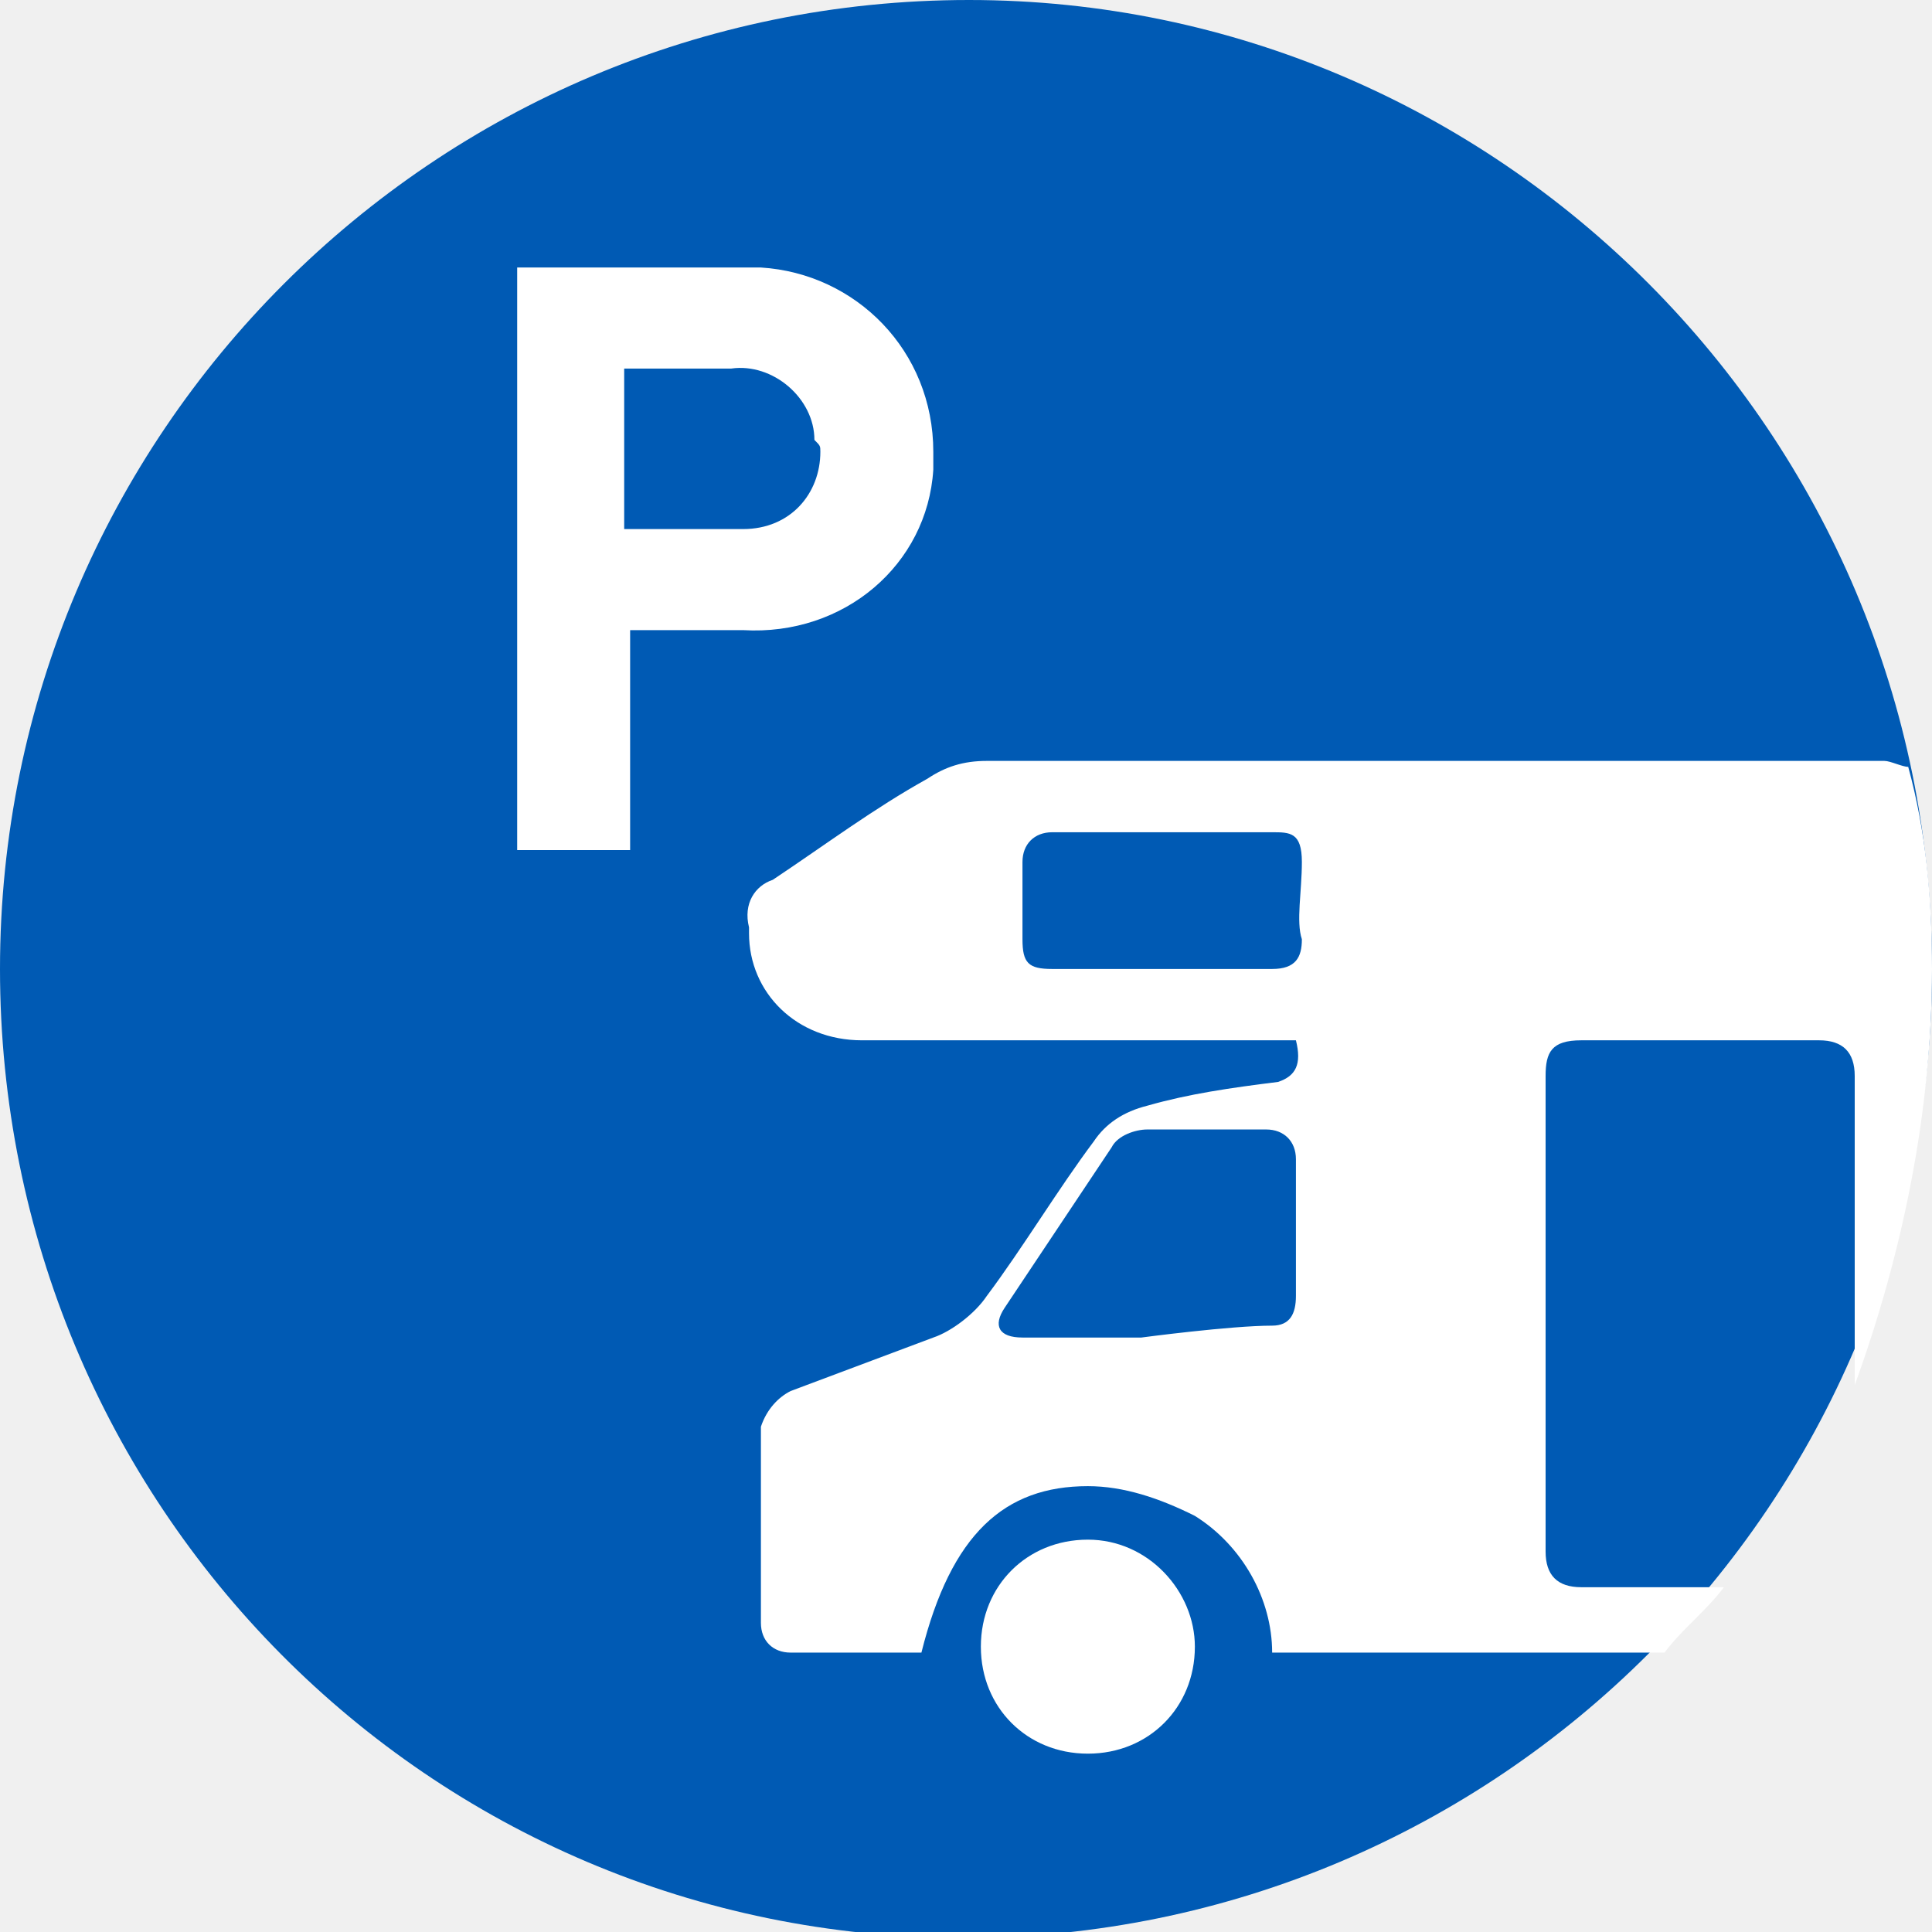
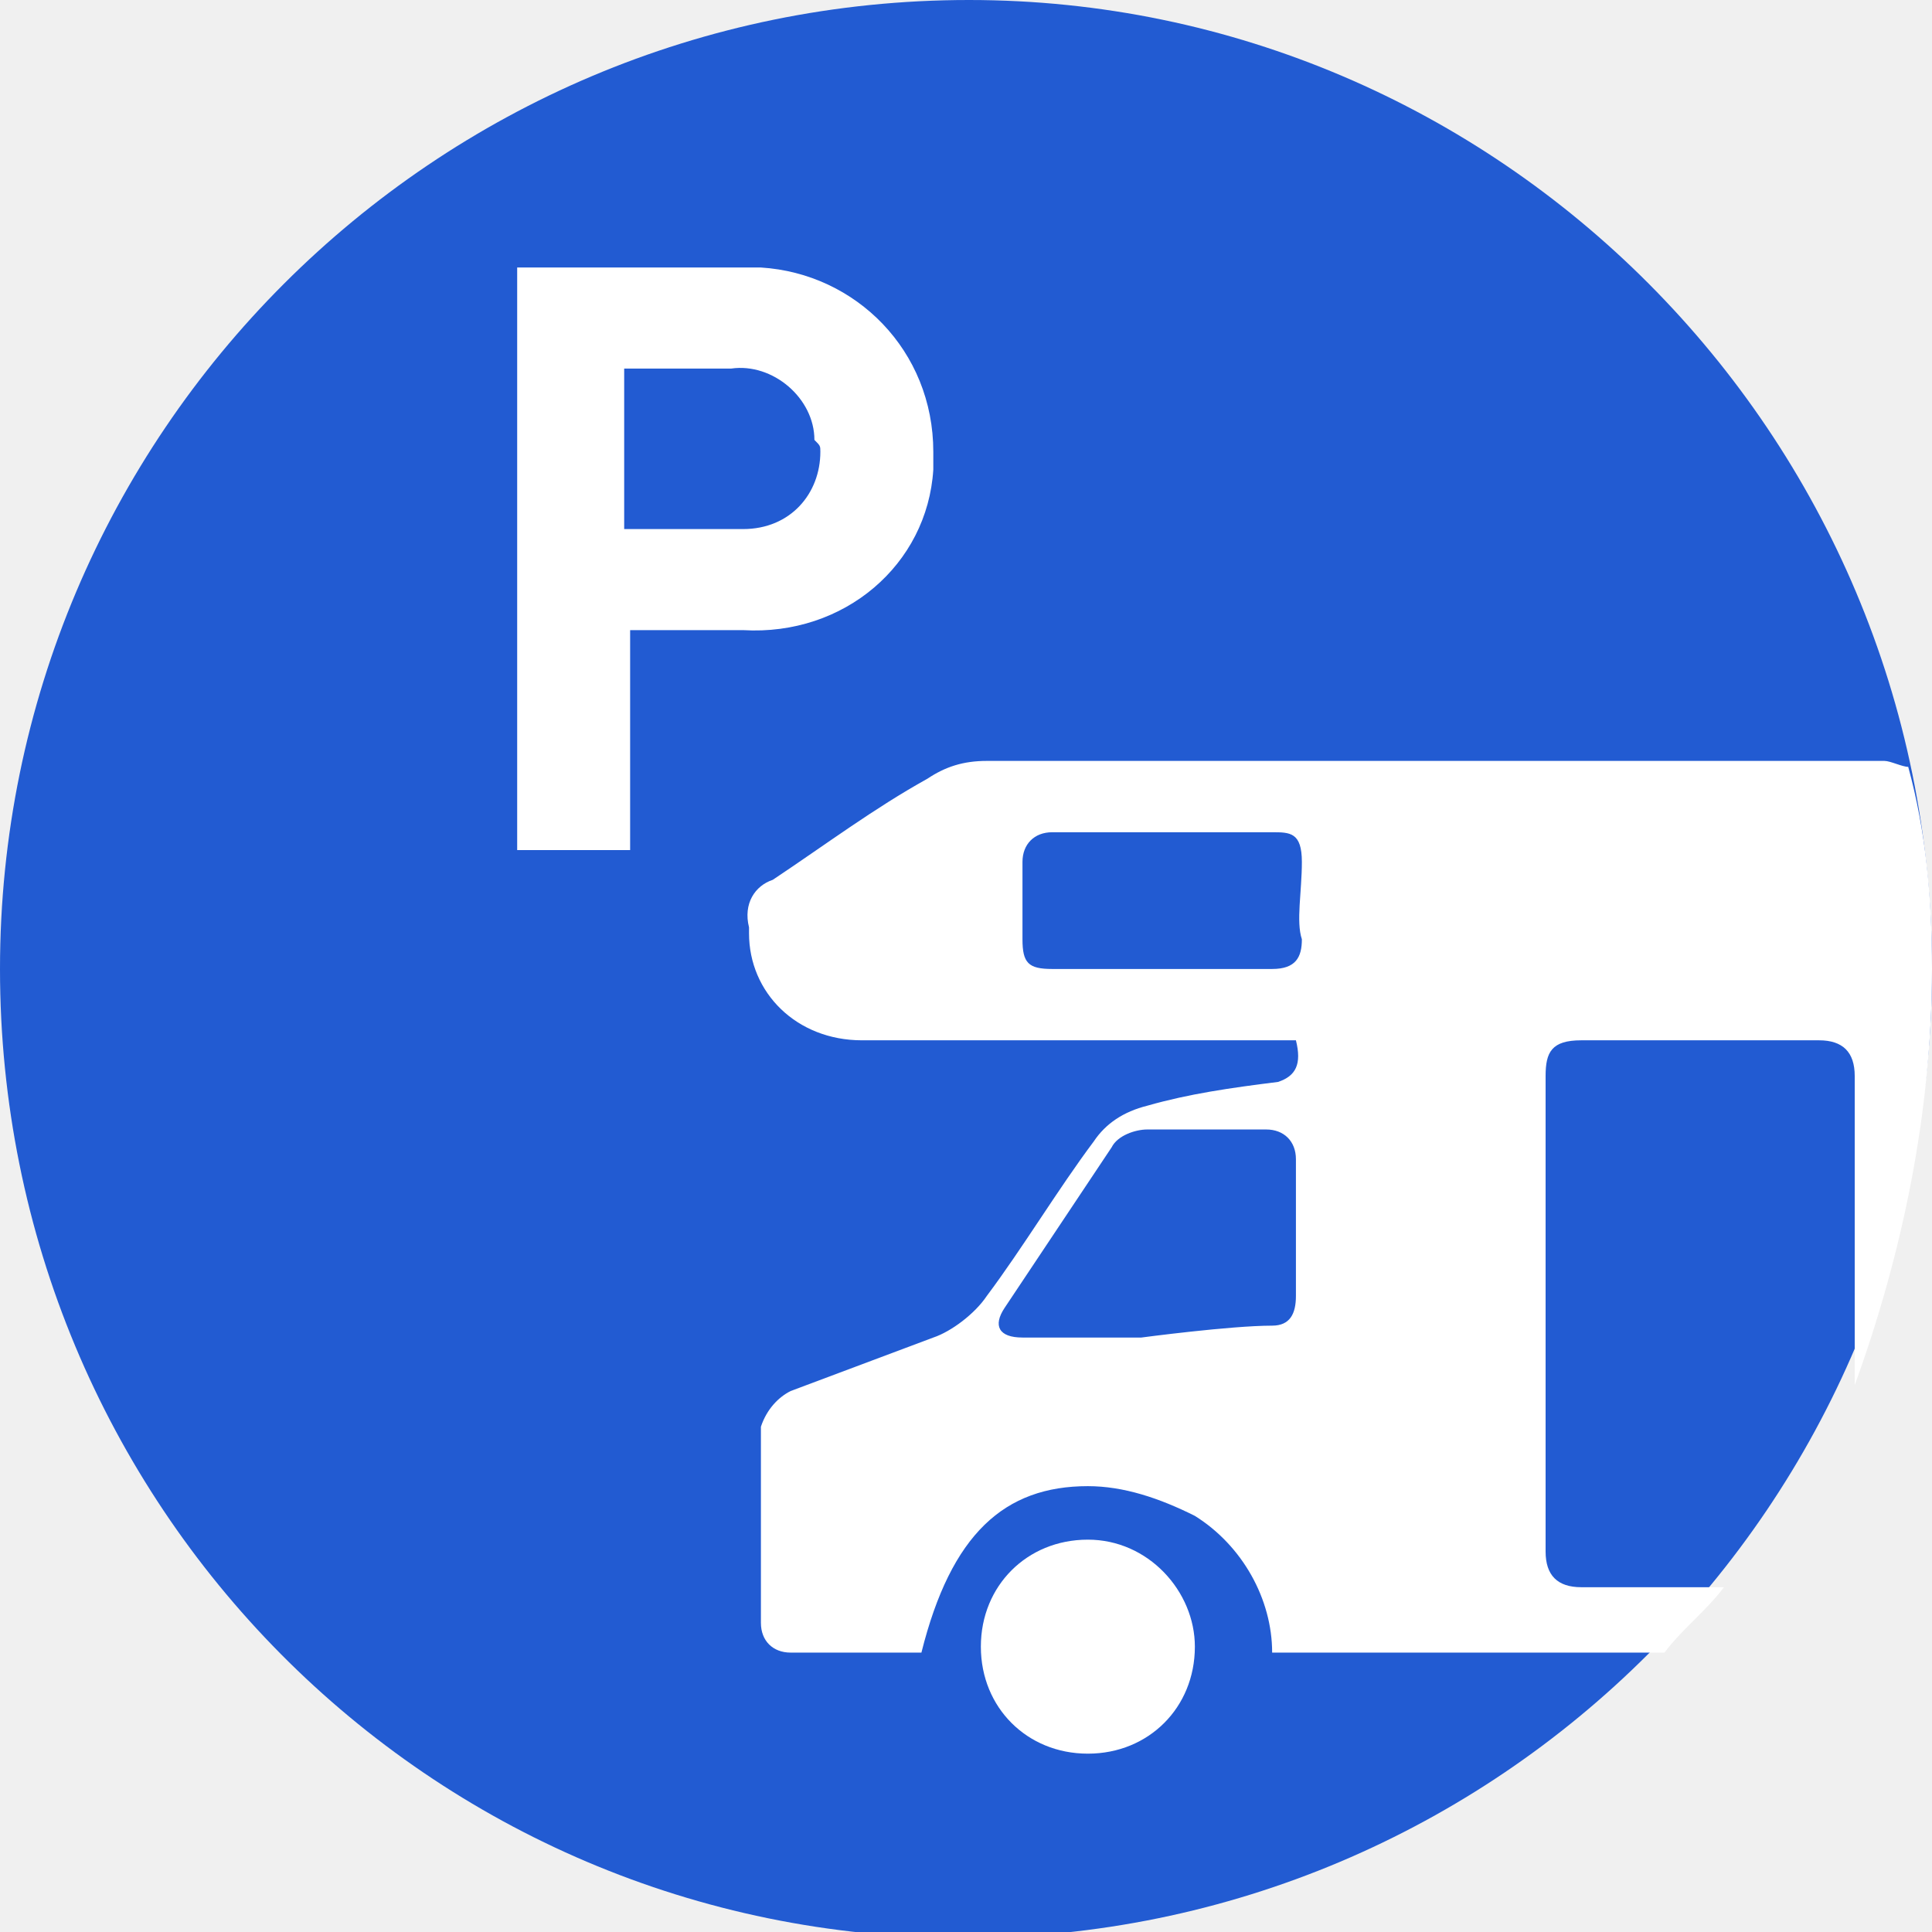
<svg xmlns="http://www.w3.org/2000/svg" xmlns:xlink="http://www.w3.org/1999/xlink" viewBox="0 0 32.5 32.5" version="1.1" style="enable-background:new 0 0 32.5 32.5;">
  <style type="text/css">
-         .st0{fill:#005AB4;}
+         .st0{fill:#225BD2;}
        .st1{fill:#FFFFFF;}
        .st2{clip-path:url(#SVGID_2_);}
-         .st3{fill:#FFFFFF;stroke:#005AB4;stroke-miterlimit:10;}
+         .st3{fill:#FFFFFF;stroke:#225BD2;stroke-miterlimit:10;}
      </style>
  <path fill="#fff" class="st0" d="M32.5,16.3c0,9-7.3,16.3-16.3,16.3S0,25.3,0,16.3C0,7.3,7.3,0,16.3,0h0C25.2,0,32.5,7.3,32.5,16.3          C32.5,16.3,32.5,16.3,32.5,16.3" />
  <path fill="#fff" class="st1" d="M15.7,7.6c0-1.7-1.3-3-2.9-3.1c-0.1,0-0.2,0-0.3,0H8.7v9.8h1.9v-3.7h1.9c1.7,0.1,3.1-1.1,3.2-2.7          C15.7,7.8,15.7,7.7,15.7,7.6 M13.8,7.6c0,0.7-0.5,1.3-1.3,1.3c-0.1,0-0.1,0-0.2,0h-1.8V6.2h1.8c0.7-0.1,1.4,0.5,1.4,1.2          C13.8,7.5,13.8,7.5,13.8,7.6" />
  <g>
    <defs>
      <path id="SVGID_1_" d="M32.5,16.3c0,9-7.3,16.3-16.3,16.3S0,25.3,0,16.3C0,7.3,7.3,0,16.3,0h0C25.2,0,32.5,7.3,32.5,16.3    C32.5,16.3,32.5,16.3,32.5,16.3" />
    </defs>
    <clipPath id="SVGID_2_">
      <use xlink:href="#SVGID_1_" style="overflow:visible;" />
    </clipPath>
    <g class="st2">
      <path fill="#fff" class="st3" d="M20.6,27.7c0,1.3-1,2.3-2.3,2.3c-1.3,0-2.3-1-2.3-2.3c0-1.3,1-2.3,2.3-2.3C19.6,25.4,20.6,26.5,20.6,27.7" />
      <path fill="#fff" class="st1" d="M37.3,27.7c0,1.3-1,2.3-2.3,2.3c-1.3,0-2.3-1-2.3-2.3c0-1.3,1-2.3,2.3-2.3C36.3,25.4,37.3,26.5,37.3,27.7" />
    </g>
  </g>
  <path fill="#fff" class="st1" d="M32.5,16.3C32.5,16.3,32.5,16.3,32.5,16.3c0-1.2-0.1-2.3-0.4-3.4c-0.1,0-0.3-0.1-0.4-0.1c-5,0-10.1,0-15.1,0          c-0.4,0-0.7,0.1-1,0.3c-0.9,0.5-1.7,1.1-2.6,1.7c-0.3,0.1-0.5,0.4-0.4,0.8c0,0,0,0,0,0.1c0,1,0.8,1.8,1.9,1.8h7.3          c0.1,0.4,0,0.6-0.3,0.7c-0.8,0.1-1.5,0.2-2.2,0.4c-0.4,0.1-0.7,0.3-0.9,0.6c-0.6,0.8-1.2,1.8-1.8,2.6c-0.2,0.3-0.6,0.6-0.9,0.7          c-0.8,0.3-1.6,0.6-2.4,0.9c-0.2,0.1-0.4,0.3-0.5,0.6c0,1.1,0,2.2,0,3.2c0,0,0,0,0,0.1c0,0.3,0.2,0.5,0.5,0.5c0.8,0,1.5,0,2.2,0          c0.5-2,1.4-2.8,2.8-2.8c0.6,0,1.2,0.2,1.8,0.5c0.8,0.5,1.3,1.4,1.3,2.3h6.6c0.3-0.4,0.7-0.7,1-1.1h-2.4c-0.4,0-0.6-0.2-0.6-0.6          c0-1.3,0-2.7,0-4c0-1.4,0-2.7,0-4l0,0c0-0.4,0.1-0.6,0.6-0.6c1.3,0,2.7,0,4,0c0.4,0,0.6,0.2,0.6,0.6c0,1.7,0,3.5,0,5.2          C32,21.1,32.5,18.7,32.5,16.3z M21.8,21.8c0,0.3-0.1,0.5-0.4,0.5c-0.7,0-2.2,0.2-2.2,0.2h-2l0,0c-0.4,0-0.5-0.2-0.3-0.5          c0.6-0.9,1.2-1.8,1.8-2.7c0.1-0.2,0.4-0.3,0.6-0.3c0.7,0,1.3,0,2,0c0.3,0,0.5,0.2,0.5,0.5C21.8,20.3,21.8,21,21.8,21.8z M21.9,15.8          c0,0.3-0.1,0.5-0.5,0.5c-0.6,0-1.3,0-1.9,0c-0.6,0-1.2,0-1.8,0c-0.4,0-0.5-0.1-0.5-0.5c0-0.4,0-1,0-1.3c0-0.3,0.2-0.5,0.5-0.5h3.7          c0.3,0,0.5,0,0.5,0.5S21.8,15.5,21.9,15.8z" />
</svg>
